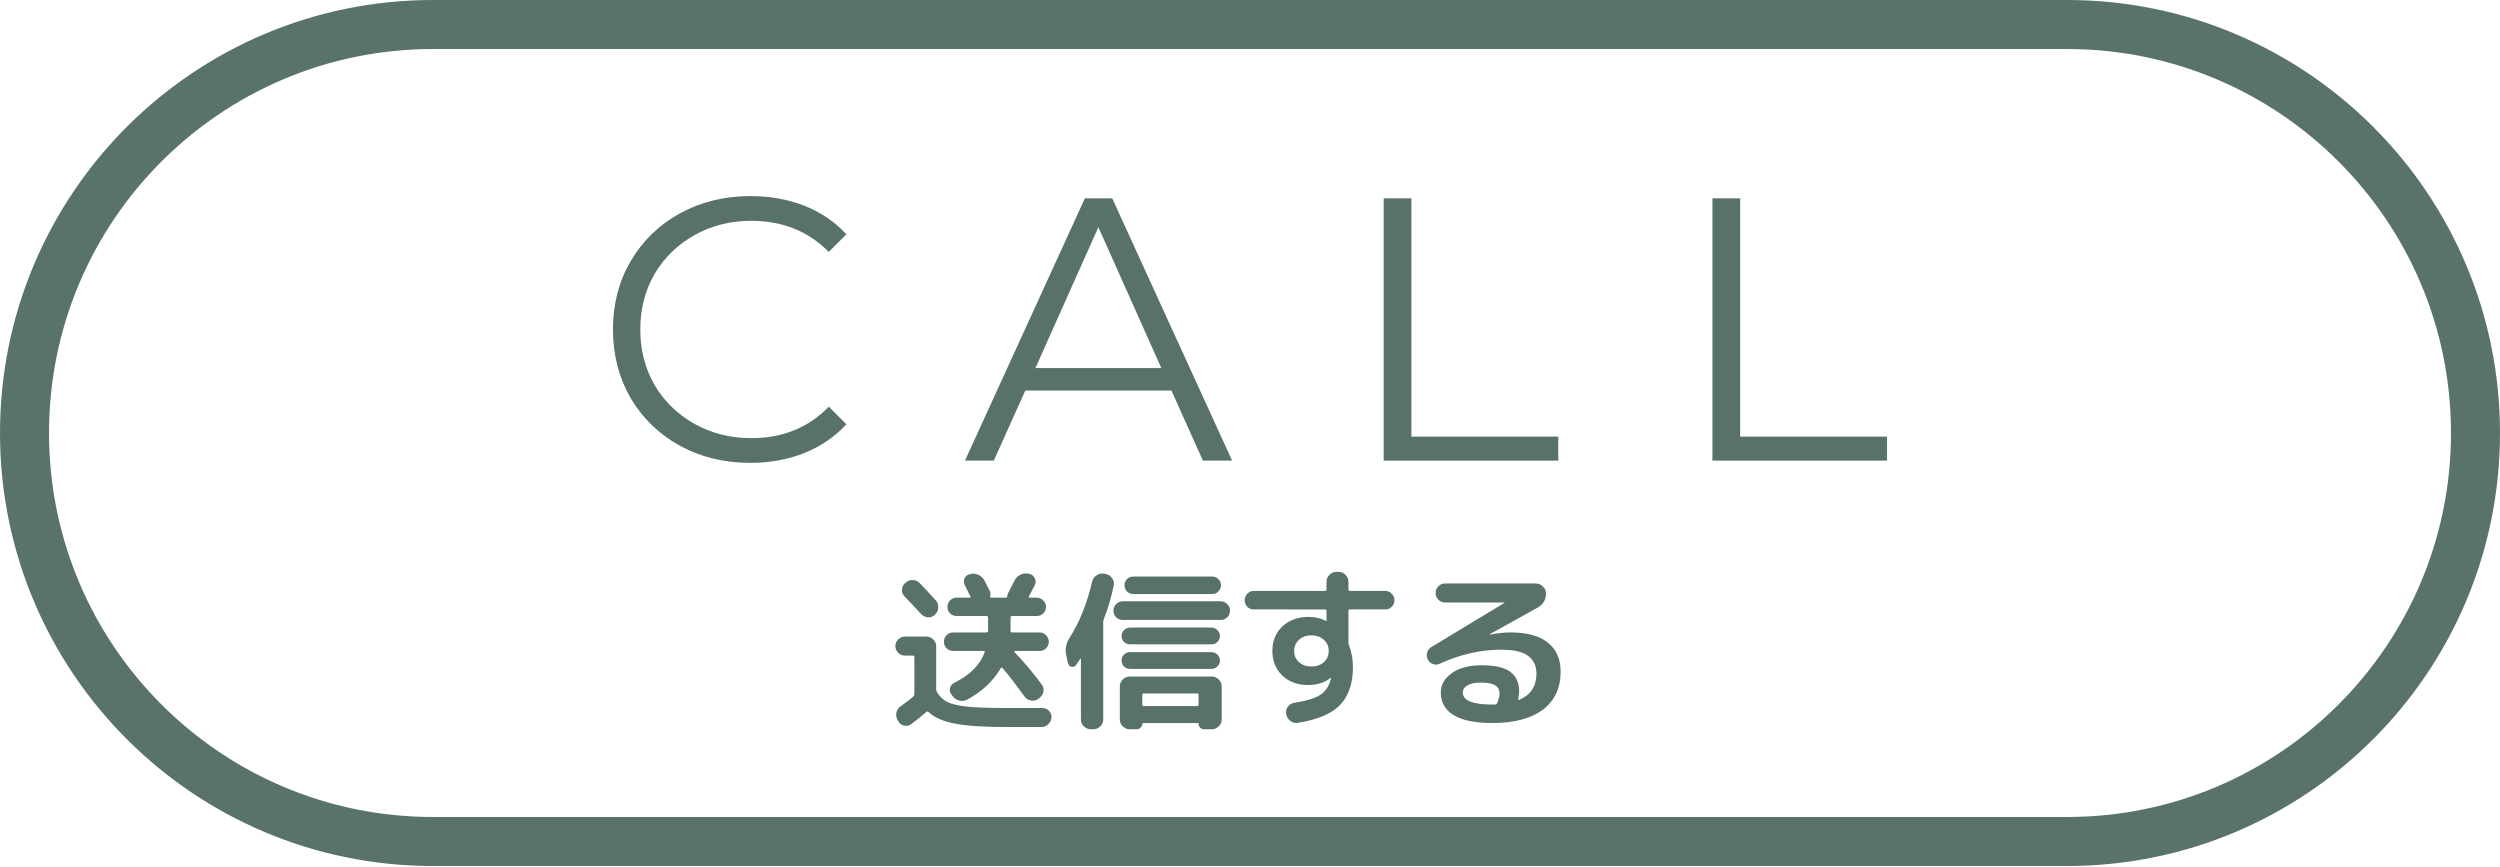
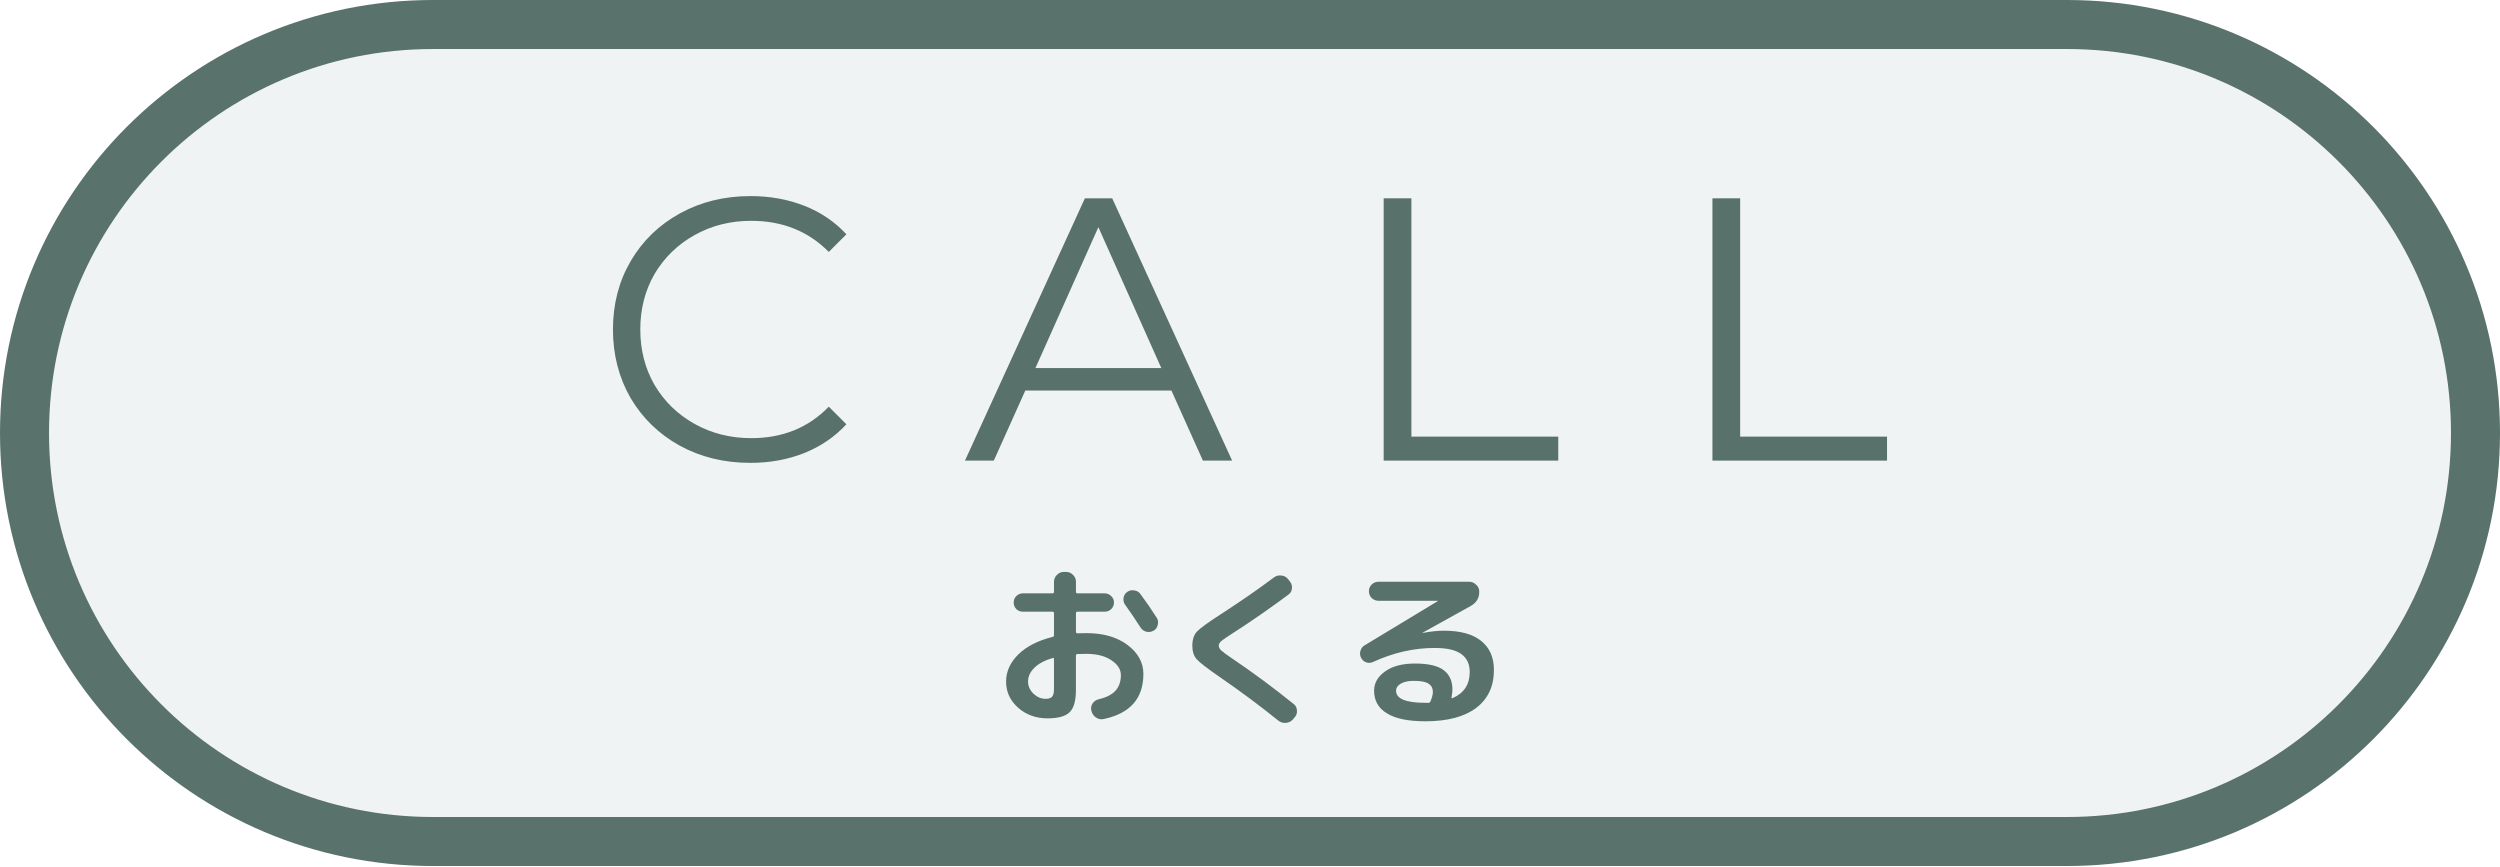
<svg xmlns="http://www.w3.org/2000/svg" width="153mm" height="53mm" viewBox="0 0 153 53" version="1.1" id="svg8">
  <defs id="defs2" />
  <g id="layer1">
-     <g aria-label="送信する" id="text1040-2" style="font-size:10.583px;line-height:1.25;font-family:'Rounded Mplus 1c';-inkscape-font-specification:'Rounded Mplus 1c';text-align:center;text-anchor:middle;fill:#59716b;fill-opacity:1;stroke-width:0.265" transform="translate(-24.68215,-34.18508)">
-       <path d="m 80.114,69.841 q 0.191,-0.169 0.434,-0.159 0.254,0.011 0.423,0.191 0.328,0.339 0.984,1.058 0.169,0.19 0.148,0.444 -0.011,0.243 -0.191,0.413 l -0.011,0.021 Q 81.723,71.979 81.469,71.968 81.225,71.947 81.056,71.767 80.569,71.228 80.051,70.698 79.881,70.529 79.881,70.286 q 0.011,-0.254 0.19,-0.413 z m -0.053,4.466 q -0.233,0 -0.413,-0.169 -0.169,-0.18 -0.169,-0.413 0,-0.233 0.169,-0.402 0.18,-0.18 0.413,-0.18 h 1.323 q 0.243,0 0.413,0.18 0.18,0.169 0.18,0.413 v 2.656 q 0,0.074 0.053,0.159 0.243,0.402 0.624,0.593 0.381,0.19 1.196,0.286 0.825,0.085 2.402,0.085 h 2.233 q 0.243,0 0.402,0.18 0.159,0.169 0.148,0.402 -0.021,0.243 -0.201,0.413 -0.169,0.169 -0.413,0.169 h -2.212 q -2.032,0 -3.101,-0.212 -1.069,-0.201 -1.598,-0.709 -0.074,-0.053 -0.138,0 -0.381,0.339 -0.931,0.751 -0.201,0.138 -0.434,0.085 -0.233,-0.053 -0.349,-0.265 l -0.042,-0.074 q -0.127,-0.222 -0.074,-0.466 0.064,-0.243 0.275,-0.392 0.54,-0.392 0.751,-0.571 0.074,-0.074 0.074,-0.159 V 74.392 q 0,-0.085 -0.095,-0.085 z m 6.731,-0.286 q -0.021,0 -0.032,0.021 -0.011,0.021 0,0.042 0.91,0.952 1.683,2 0.148,0.201 0.095,0.434 -0.042,0.233 -0.243,0.381 l -0.074,0.064 q -0.201,0.138 -0.444,0.095 -0.243,-0.042 -0.392,-0.243 -0.762,-1.058 -1.344,-1.746 -0.074,-0.074 -0.106,0 -0.698,1.196 -2.064,1.937 -0.233,0.116 -0.487,0.053 -0.243,-0.064 -0.402,-0.275 l -0.074,-0.095 q -0.138,-0.18 -0.085,-0.392 0.053,-0.222 0.265,-0.328 1.418,-0.698 1.852,-1.852 0.021,-0.095 -0.053,-0.095 h -1.873 q -0.233,0 -0.402,-0.159 -0.159,-0.169 -0.159,-0.402 0,-0.233 0.159,-0.402 0.169,-0.169 0.402,-0.169 h 2.043 q 0.095,0 0.095,-0.085 v -0.825 q 0,-0.095 -0.095,-0.095 h -1.831 q -0.233,0 -0.402,-0.159 -0.159,-0.169 -0.159,-0.402 0,-0.233 0.159,-0.392 0.169,-0.169 0.402,-0.169 h 0.815 q 0.021,0 0.032,-0.021 0.021,-0.032 0.011,-0.053 0,-0.011 -0.011,-0.021 -0.011,-0.011 -0.021,-0.021 -0.032,-0.074 -0.106,-0.201 -0.064,-0.138 -0.116,-0.243 -0.053,-0.106 -0.095,-0.19 -0.116,-0.201 -0.032,-0.413 0.085,-0.212 0.307,-0.265 l 0.032,-0.011 q 0.254,-0.074 0.497,0.032 0.254,0.106 0.381,0.339 0.074,0.138 0.328,0.635 0.085,0.18 0.032,0.349 -0.021,0.085 0.053,0.085 h 0.9 q 0.095,0 0.095,-0.095 0,-0.085 0.053,-0.19 0.095,-0.18 0.402,-0.783 0.116,-0.233 0.349,-0.339 0.233,-0.116 0.487,-0.064 l 0.053,0.011 q 0.233,0.053 0.339,0.265 0.106,0.212 0,0.423 -0.233,0.466 -0.36,0.698 -0.021,0.021 -0.011,0.053 0.021,0.021 0.053,0.021 h 0.434 q 0.233,0 0.402,0.169 0.169,0.159 0.169,0.392 0,0.233 -0.169,0.402 -0.169,0.159 -0.402,0.159 h -1.513 q -0.085,0 -0.085,0.095 v 0.825 q 0,0.085 0.085,0.085 h 1.693 q 0.233,0 0.392,0.169 0.169,0.169 0.169,0.402 0,0.233 -0.169,0.402 -0.159,0.159 -0.392,0.159 z" style="font-weight:bold;font-family:'Rounded Mplus 1c Bold';-inkscape-font-specification:'Rounded Mplus 1c Bold,  Bold';fill:#59716b;fill-opacity:1" id="path2670" />
-       <path d="m 90.041,74.773 -0.106,-0.487 q -0.127,-0.55 0.212,-1.079 0.9,-1.408 1.376,-3.429 0.053,-0.243 0.265,-0.381 0.212,-0.148 0.455,-0.106 l 0.116,0.021 q 0.243,0.053 0.381,0.254 0.148,0.191 0.106,0.434 -0.243,1.175 -0.614,2.074 -0.032,0.085 -0.032,0.18 v 5.969 q 0,0.243 -0.18,0.413 -0.18,0.18 -0.423,0.18 h -0.159 q -0.243,0 -0.423,-0.18 -0.18,-0.169 -0.18,-0.413 v -3.704 q 0,-0.021 -0.021,-0.021 -0.011,0 -0.021,0.011 -0.169,0.254 -0.254,0.37 -0.106,0.148 -0.286,0.116 -0.169,-0.042 -0.212,-0.222 z m 8.837,-5.302 q 0.222,0 0.37,0.159 0.159,0.148 0.159,0.37 0,0.222 -0.159,0.381 -0.148,0.159 -0.37,0.159 h -4.847 q -0.222,0 -0.381,-0.159 Q 93.502,70.222 93.502,70 q 0,-0.222 0.148,-0.37 0.159,-0.159 0.381,-0.159 z m 0.508,1.513 q 0.233,0 0.402,0.169 0.169,0.159 0.169,0.402 0,0.243 -0.169,0.413 -0.169,0.159 -0.402,0.159 h -5.99 q -0.233,0 -0.402,-0.159 -0.169,-0.169 -0.169,-0.413 0,-0.243 0.169,-0.402 0.169,-0.169 0.402,-0.169 z m -5.546,2.635 q -0.212,0 -0.37,-0.148 -0.148,-0.148 -0.148,-0.36 0,-0.212 0.148,-0.36 0.159,-0.159 0.37,-0.159 h 4.985 q 0.212,0 0.36,0.159 0.159,0.148 0.159,0.36 0,0.212 -0.159,0.36 -0.148,0.148 -0.36,0.148 z m 0,1.503 q -0.212,0 -0.37,-0.148 -0.148,-0.159 -0.148,-0.37 0,-0.212 0.148,-0.36 0.159,-0.148 0.37,-0.148 h 4.985 q 0.212,0 0.36,0.148 0.159,0.148 0.159,0.36 0,0.212 -0.159,0.37 -0.148,0.148 -0.36,0.148 z m -0.624,3.101 v -2.032 q 0,-0.243 0.18,-0.423 0.18,-0.18 0.423,-0.18 h 5.027 q 0.243,0 0.423,0.18 0.18,0.18 0.18,0.423 v 2.032 q 0,0.243 -0.18,0.413 -0.18,0.18 -0.423,0.18 h -0.476 q -0.148,0 -0.243,-0.106 -0.095,-0.095 -0.095,-0.233 0,-0.042 -0.042,-0.042 h -3.344 q -0.053,0 -0.053,0.042 0,0.138 -0.106,0.233 -0.095,0.106 -0.233,0.106 h -0.434 q -0.243,0 -0.423,-0.18 -0.18,-0.169 -0.18,-0.413 z m 1.376,-1.513 v 0.603 q 0,0.085 0.095,0.085 h 3.26 q 0.085,0 0.085,-0.085 v -0.603 q 0,-0.085 -0.085,-0.085 h -3.26 q -0.095,0 -0.095,0.085 z" style="font-weight:bold;font-family:'Rounded Mplus 1c Bold';-inkscape-font-specification:'Rounded Mplus 1c Bold,  Bold';fill:#59716b;fill-opacity:1" id="path2672" />
-       <path d="m 105.704,74.71 q 0.296,-0.275 0.296,-0.688 0,-0.413 -0.296,-0.677 -0.296,-0.275 -0.762,-0.275 -0.466,0 -0.762,0.275 -0.296,0.265 -0.296,0.677 0,0.413 0.296,0.688 0.296,0.265 0.762,0.265 0.466,0 0.762,-0.265 z m -4.286,-3.228 q -0.233,0 -0.402,-0.159 -0.159,-0.169 -0.159,-0.402 0,-0.233 0.159,-0.402 0.169,-0.169 0.402,-0.169 h 4.35 q 0.095,0 0.095,-0.085 V 69.788 q 0,-0.243 0.18,-0.423 0.18,-0.18 0.423,-0.18 h 0.138 q 0.243,0 0.423,0.18 0.18,0.18 0.18,0.423 V 70.254 q 0,0.095 0.085,0.095 h 2.17 q 0.233,0 0.392,0.169 0.169,0.169 0.169,0.402 0,0.233 -0.169,0.402 -0.159,0.159 -0.392,0.159 h -2.17 q -0.085,0 -0.085,0.095 v 1.916 q 0,0.106 0.032,0.18 0.243,0.635 0.243,1.333 0,1.503 -0.783,2.318 -0.783,0.815 -2.593,1.101 -0.243,0.042 -0.455,-0.116 -0.201,-0.159 -0.254,-0.402 v -0.042 q -0.042,-0.233 0.095,-0.423 0.148,-0.201 0.392,-0.243 1.154,-0.18 1.63,-0.508 0.476,-0.339 0.614,-0.963 0,-0.011 0,-0.021 0.011,-0.011 0.011,-0.021 v -0.011 h -0.032 q -0.54,0.434 -1.376,0.434 -0.963,0 -1.577,-0.582 -0.603,-0.593 -0.603,-1.503 0,-0.921 0.614,-1.503 0.624,-0.582 1.609,-0.582 0.561,0 1.058,0.243 0.011,0 0.011,0.011 0,0 0.011,0 0.011,0 0.011,-0.011 v -0.603 q 0,-0.095 -0.095,-0.095 z" style="font-weight:bold;font-family:'Rounded Mplus 1c Bold';-inkscape-font-specification:'Rounded Mplus 1c Bold,  Bold';fill:#59716b;fill-opacity:1" id="path2674" />
-       <path d="m 116.309,77.218 q 0.148,-0.36 0.148,-0.582 0,-0.328 -0.254,-0.497 -0.254,-0.18 -0.91,-0.18 -0.529,0 -0.815,0.18 -0.275,0.169 -0.275,0.423 0,0.741 1.799,0.741 h 0.191 q 0.074,0 0.116,-0.085 z m -3.514,-2.413 q -0.212,0.095 -0.423,0.021 -0.201,-0.074 -0.307,-0.275 -0.106,-0.201 -0.042,-0.423 0.064,-0.233 0.265,-0.349 l 4.466,-2.699 0.011,-0.011 -0.011,-0.011 h -3.63 q -0.233,0 -0.413,-0.169 -0.169,-0.169 -0.169,-0.413 0,-0.243 0.169,-0.413 0.18,-0.169 0.413,-0.169 h 5.556 q 0.243,0 0.423,0.18 0.191,0.169 0.191,0.413 0.021,0.582 -0.519,0.889 l -2.953,1.64 v 0.011 h 0.021 q 0.699,-0.138 1.281,-0.138 1.513,0 2.286,0.624 0.783,0.624 0.783,1.778 0,1.503 -1.09,2.328 -1.09,0.815 -3.101,0.815 -1.577,0 -2.36,-0.487 -0.783,-0.476 -0.783,-1.386 0,-0.698 0.667,-1.175 0.667,-0.487 1.841,-0.487 1.206,0 1.746,0.402 0.54,0.402 0.54,1.185 0,0.19 -0.053,0.476 -0.011,0.032 0.011,0.053 0.032,0.011 0.053,0 1.048,-0.455 1.048,-1.598 0,-0.73 -0.519,-1.101 -0.508,-0.37 -1.63,-0.37 -1.894,0 -3.768,0.857 z" style="font-weight:bold;font-family:'Rounded Mplus 1c Bold';-inkscape-font-specification:'Rounded Mplus 1c Bold,  Bold';fill:#59716b;fill-opacity:1" id="path2676" />
-     </g>
+     <rect style="fill:#f0f3f3;fill-opacity:1;stroke:#59726c;stroke-width:3;stroke-linecap:round;stroke-linejoin:round;stroke-miterlimit:4;stroke-dasharray:none;stroke-opacity:1;paint-order:normal" id="rect4558-3" width="150" height="50" x="1.5" y="1.5" ry="25" rx="25" />
    <g aria-label="CALL" id="text4562" style="font-size:22.931px;line-height:1.25;font-family:'Rounded Mplus 1c';-inkscape-font-specification:'Rounded Mplus 1c';letter-spacing:6.615px;fill:#59716b;stroke-width:0.265" transform="translate(1.5,0.163277)">
      <path d="m 44.406,28.163 q -2.385,0 -4.311,-1.055 -1.903,-1.055 -3.004,-2.912 -1.078,-1.88 -1.078,-4.196 0,-2.316 1.078,-4.173 1.101,-1.88 3.027,-2.935 1.926,-1.055 4.311,-1.055 1.789,0 3.302,0.596 1.513,0.596 2.568,1.743 l -1.078,1.078 q -1.88,-1.903 -4.747,-1.903 -1.903,0 -3.463,0.871 -1.559,0.871 -2.454,2.385 -0.871,1.513 -0.871,3.394 0,1.88 0.871,3.394 0.894,1.513 2.454,2.385 1.559,0.871 3.463,0.871 2.889,0 4.747,-1.926 l 1.078,1.078 q -1.055,1.147 -2.591,1.766 -1.513,0.596 -3.302,0.596 z" style="font-family:Montserrat;-inkscape-font-specification:Montserrat;text-align:center;text-anchor:middle" id="path825" />
      <path d="m 70.191,23.738 h -8.943 l -1.926,4.288 h -1.766 l 7.338,-16.051 h 1.674 l 7.338,16.051 h -1.789 z m -0.619,-1.376 -3.852,-8.622 -3.852,8.622 z" style="font-family:Montserrat;-inkscape-font-specification:Montserrat;text-align:center;text-anchor:middle" id="path827" />
      <path d="m 83.18,11.974 h 1.697 v 14.584 h 8.989 v 1.468 H 83.18 Z" style="font-family:Montserrat;-inkscape-font-specification:Montserrat;text-align:center;text-anchor:middle" id="path829" />
      <path d="m 103.301,11.974 h 1.697 v 14.584 h 8.989 v 1.468 H 103.301 Z" style="font-family:Montserrat;-inkscape-font-specification:Montserrat;text-align:center;text-anchor:middle" id="path831" />
    </g>
-     <rect style="fill:none;fill-opacity:1;stroke:#59726c;stroke-width:3;stroke-linecap:round;stroke-linejoin:round;stroke-miterlimit:4;stroke-dasharray:none;stroke-opacity:1;paint-order:markers stroke fill" id="rect4558-3" width="150" height="50" x="1.5" y="1.5" ry="25" rx="25" />
+     <g aria-label="おくる" id="text57853" style="font-size:10.583px;line-height:1.25;font-family:'Rounded Mplus 1c Bold';-inkscape-font-specification:'Rounded Mplus 1c Bold, ';fill:#59716b;stroke-width:0.265">
+       <path d="m 64.419,40.27 q -0.741,0.222 -1.122,0.603 -0.381,0.381 -0.381,0.836 0,0.413 0.328,0.741 0.339,0.317 0.73,0.317 0.307,0 0.413,-0.127 0.116,-0.127 0.116,-0.476 v -1.831 q 0,-0.085 -0.085,-0.064 z m -0.307,3.694 q -1.058,0 -1.799,-0.646 -0.741,-0.656 -0.741,-1.609 0,-0.91 0.741,-1.651 0.751,-0.741 2.106,-1.079 0.085,-0.021 0.085,-0.116 v -1.333 q 0,-0.095 -0.095,-0.095 h -1.81 q -0.233,0 -0.402,-0.159 -0.159,-0.169 -0.159,-0.402 0,-0.233 0.159,-0.392 0.169,-0.169 0.402,-0.169 h 1.81 q 0.095,0 0.095,-0.095 v -0.614 q 0,-0.243 0.18,-0.423 0.18,-0.18 0.423,-0.18 h 0.138 q 0.243,0 0.423,0.18 0.18,0.18 0.18,0.423 v 0.614 q 0,0.095 0.085,0.095 h 1.672 q 0.233,0 0.402,0.169 0.169,0.159 0.169,0.392 0,0.233 -0.169,0.402 -0.169,0.159 -0.402,0.159 h -1.672 q -0.085,0 -0.085,0.095 v 1.143 q 0,0.085 0.095,0.085 0.169,-0.011 0.54,-0.011 1.566,0 2.529,0.73 0.963,0.73 0.963,1.767 0,2.254 -2.434,2.762 -0.254,0.053 -0.466,-0.095 -0.212,-0.138 -0.275,-0.392 l -0.011,-0.032 q -0.053,-0.233 0.074,-0.434 0.138,-0.201 0.37,-0.254 0.709,-0.169 1.037,-0.529 0.328,-0.37 0.328,-0.952 0,-0.529 -0.582,-0.91 -0.571,-0.392 -1.535,-0.392 -0.37,0 -0.54,0.011 -0.095,0 -0.095,0.095 v 2.117 q 0,0.974 -0.381,1.344 -0.381,0.381 -1.355,0.381 z m 5.683,-7.609 q 0.571,0.773 0.995,1.45 0.127,0.201 0.064,0.444 -0.053,0.233 -0.254,0.349 -0.212,0.116 -0.444,0.064 -0.233,-0.064 -0.36,-0.265 -0.508,-0.794 -0.931,-1.376 -0.138,-0.19 -0.106,-0.423 0.032,-0.233 0.222,-0.37 0.201,-0.138 0.434,-0.095 0.243,0.032 0.381,0.222 z" id="path61941" />
+       <path d="m 74.664,41.445 q -1.154,-0.794 -1.429,-1.101 -0.265,-0.307 -0.265,-0.825 0,-0.561 0.286,-0.868 0.286,-0.307 1.439,-1.048 1.873,-1.217 3.27,-2.265 0.201,-0.148 0.455,-0.116 0.254,0.021 0.413,0.222 l 0.106,0.138 q 0.159,0.19 0.127,0.434 -0.021,0.243 -0.222,0.381 -1.746,1.291 -3.26,2.265 -0.635,0.402 -0.815,0.55 -0.18,0.148 -0.18,0.307 0,0.148 0.159,0.296 0.159,0.148 0.741,0.54 1.831,1.238 3.683,2.73 0.191,0.148 0.201,0.402 0.021,0.243 -0.148,0.423 l -0.116,0.138 q -0.169,0.18 -0.423,0.191 -0.254,0.021 -0.455,-0.138 -1.619,-1.312 -3.567,-2.656 z" id="path61943" />
+       <path d="m 87.544,42.927 q 0.148,-0.36 0.148,-0.582 0,-0.328 -0.254,-0.497 -0.254,-0.18 -0.91,-0.18 -0.529,0 -0.815,0.18 -0.275,0.169 -0.275,0.423 0,0.741 1.799,0.741 h 0.191 q 0.074,0 0.116,-0.085 z m -3.514,-2.413 q -0.212,0.095 -0.423,0.021 -0.201,-0.074 -0.307,-0.275 -0.106,-0.201 -0.042,-0.423 0.064,-0.233 0.265,-0.349 l 4.466,-2.699 0.011,-0.011 -0.011,-0.011 h -3.63 q -0.233,0 -0.413,-0.169 -0.169,-0.169 -0.169,-0.413 0,-0.243 0.169,-0.413 0.18,-0.169 0.413,-0.169 h 5.556 q 0.243,0 0.423,0.18 0.191,0.169 0.191,0.413 0.021,0.582 -0.519,0.889 l -2.953,1.64 v 0.011 h 0.021 q 0.698,-0.138 1.281,-0.138 1.513,0 2.286,0.624 0.783,0.624 0.783,1.778 0,1.503 -1.09,2.328 -1.09,0.815 -3.101,0.815 -1.577,0 -2.36,-0.487 -0.783,-0.476 -0.783,-1.386 0,-0.698 0.667,-1.175 0.667,-0.487 1.841,-0.487 1.206,0 1.746,0.402 0.54,0.402 0.54,1.185 0,0.19 -0.053,0.476 -0.011,0.032 0.011,0.053 0.032,0.011 0.053,0 1.048,-0.455 1.048,-1.598 0,-0.73 -0.519,-1.101 -0.508,-0.37 -1.63,-0.37 -1.894,0 -3.768,0.857 z" id="path61945" />
+     </g>
  </g>
</svg>
